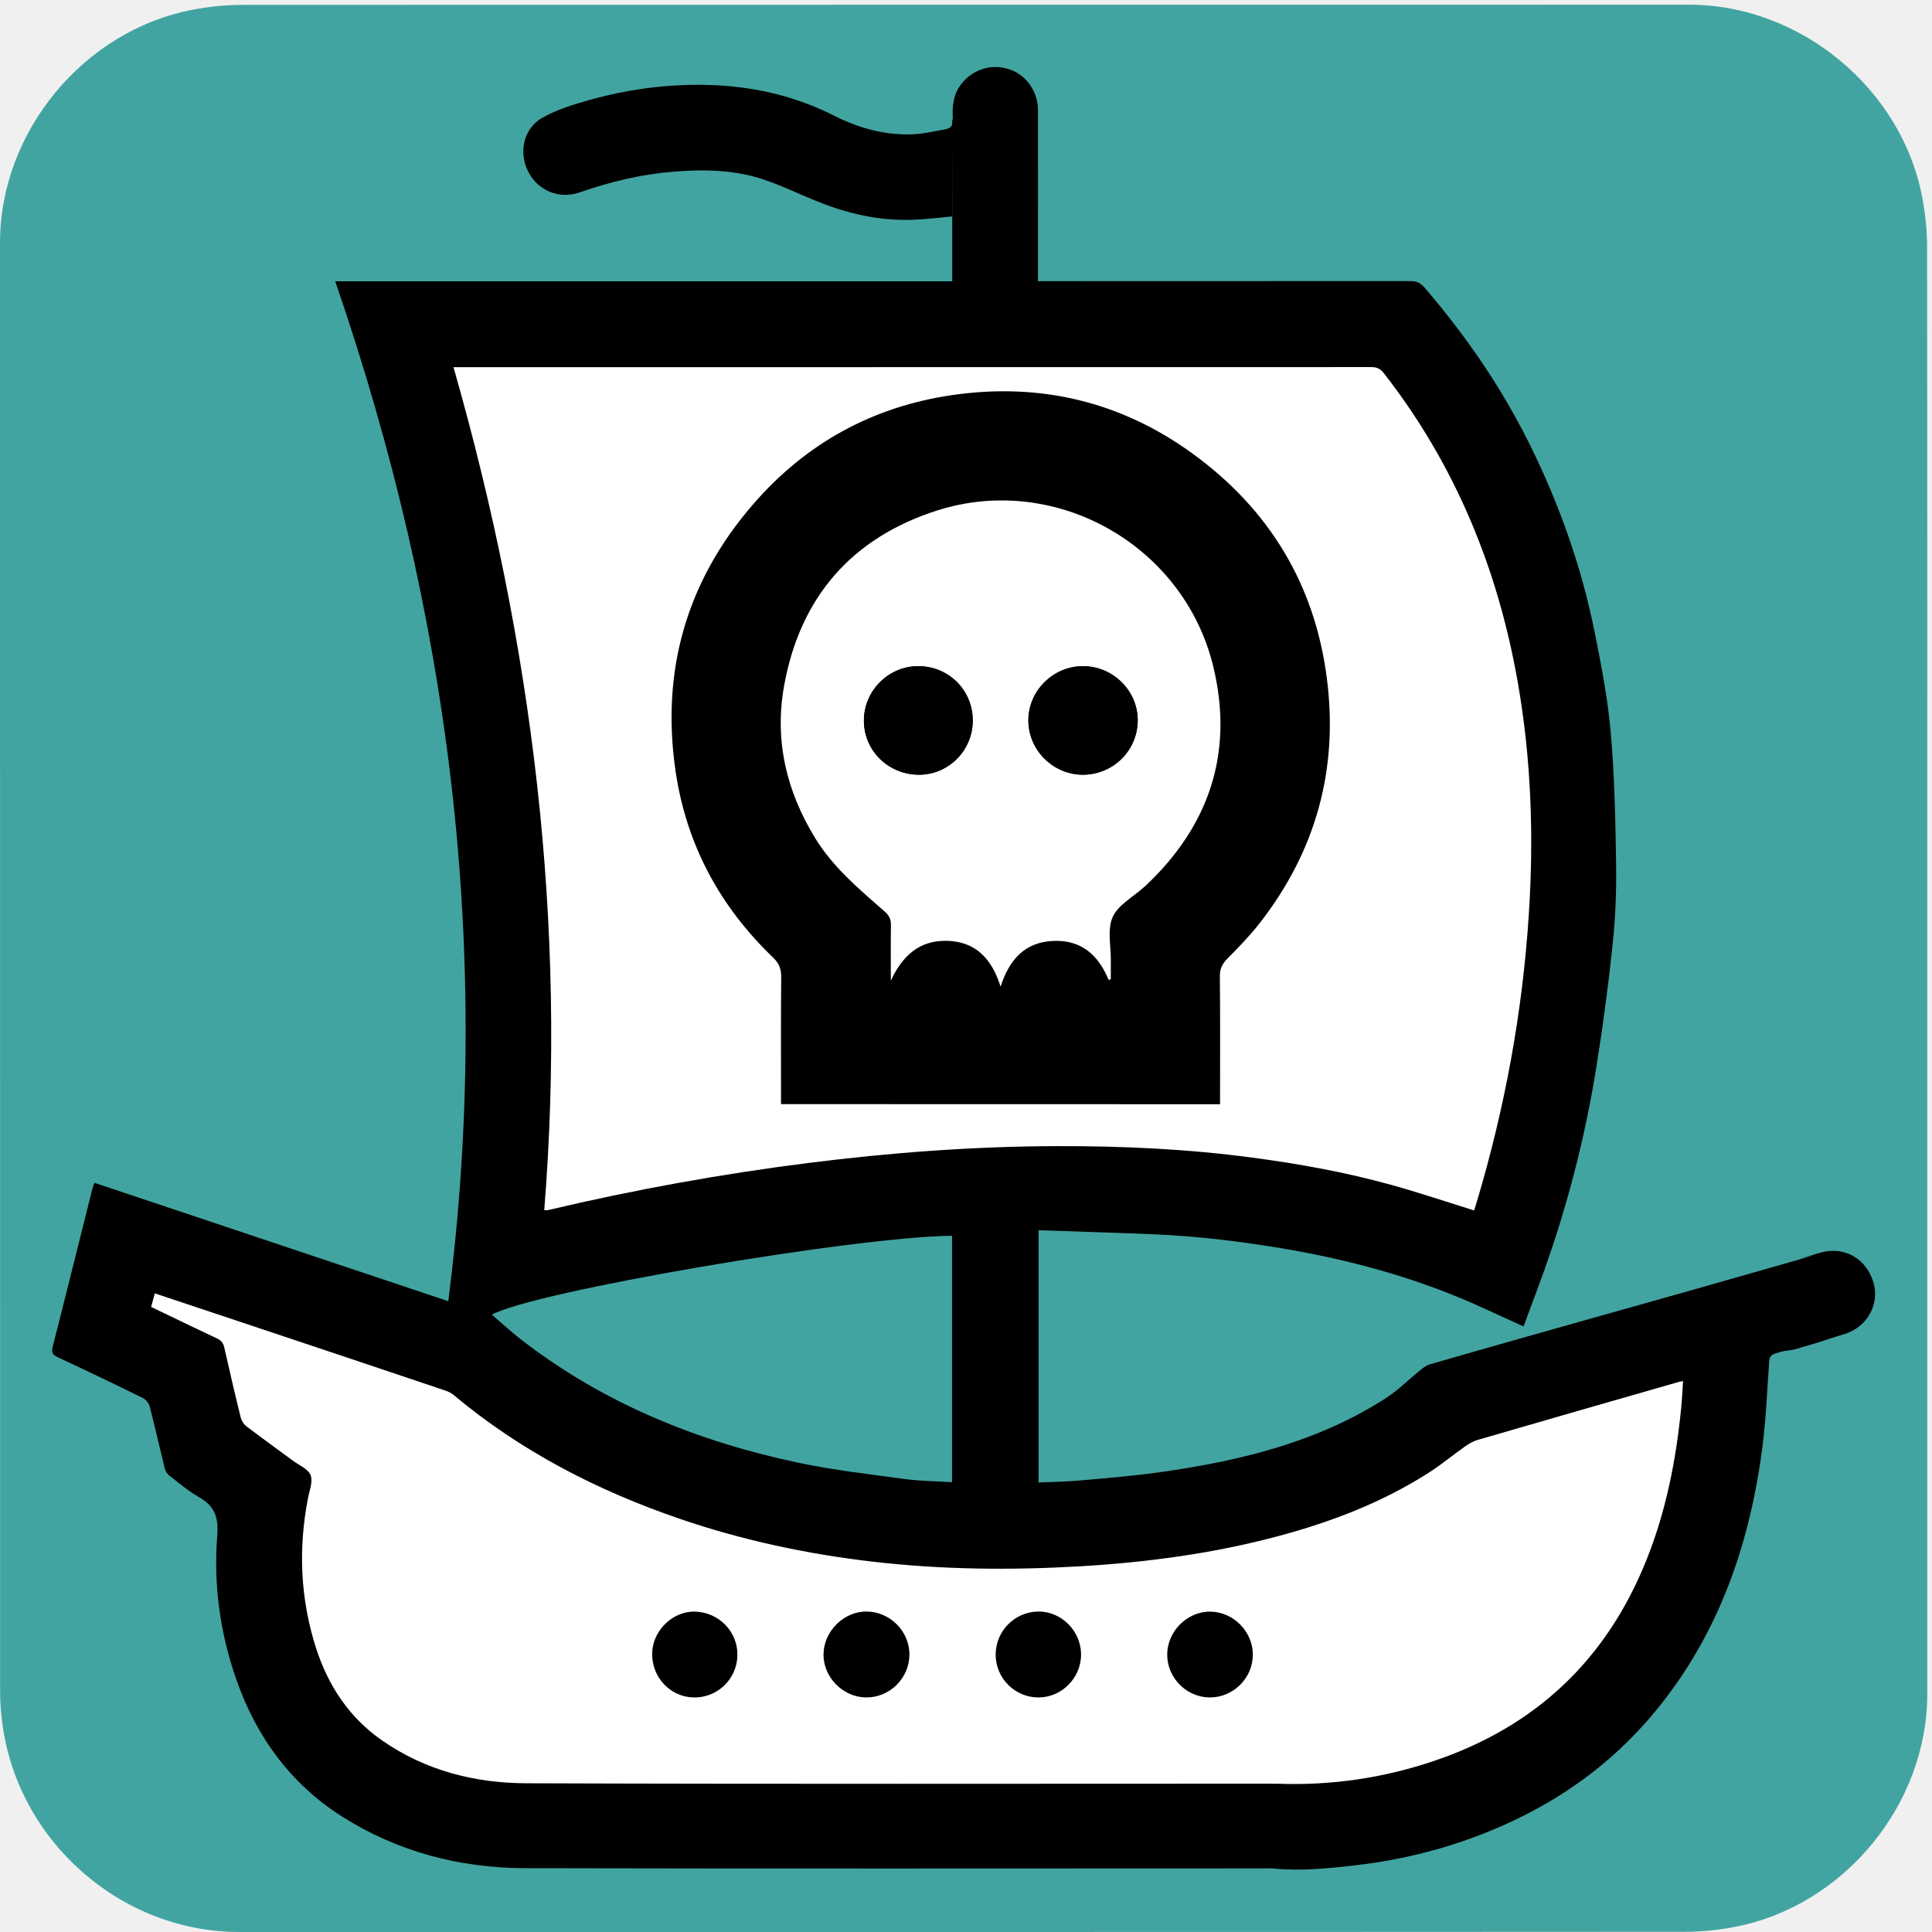
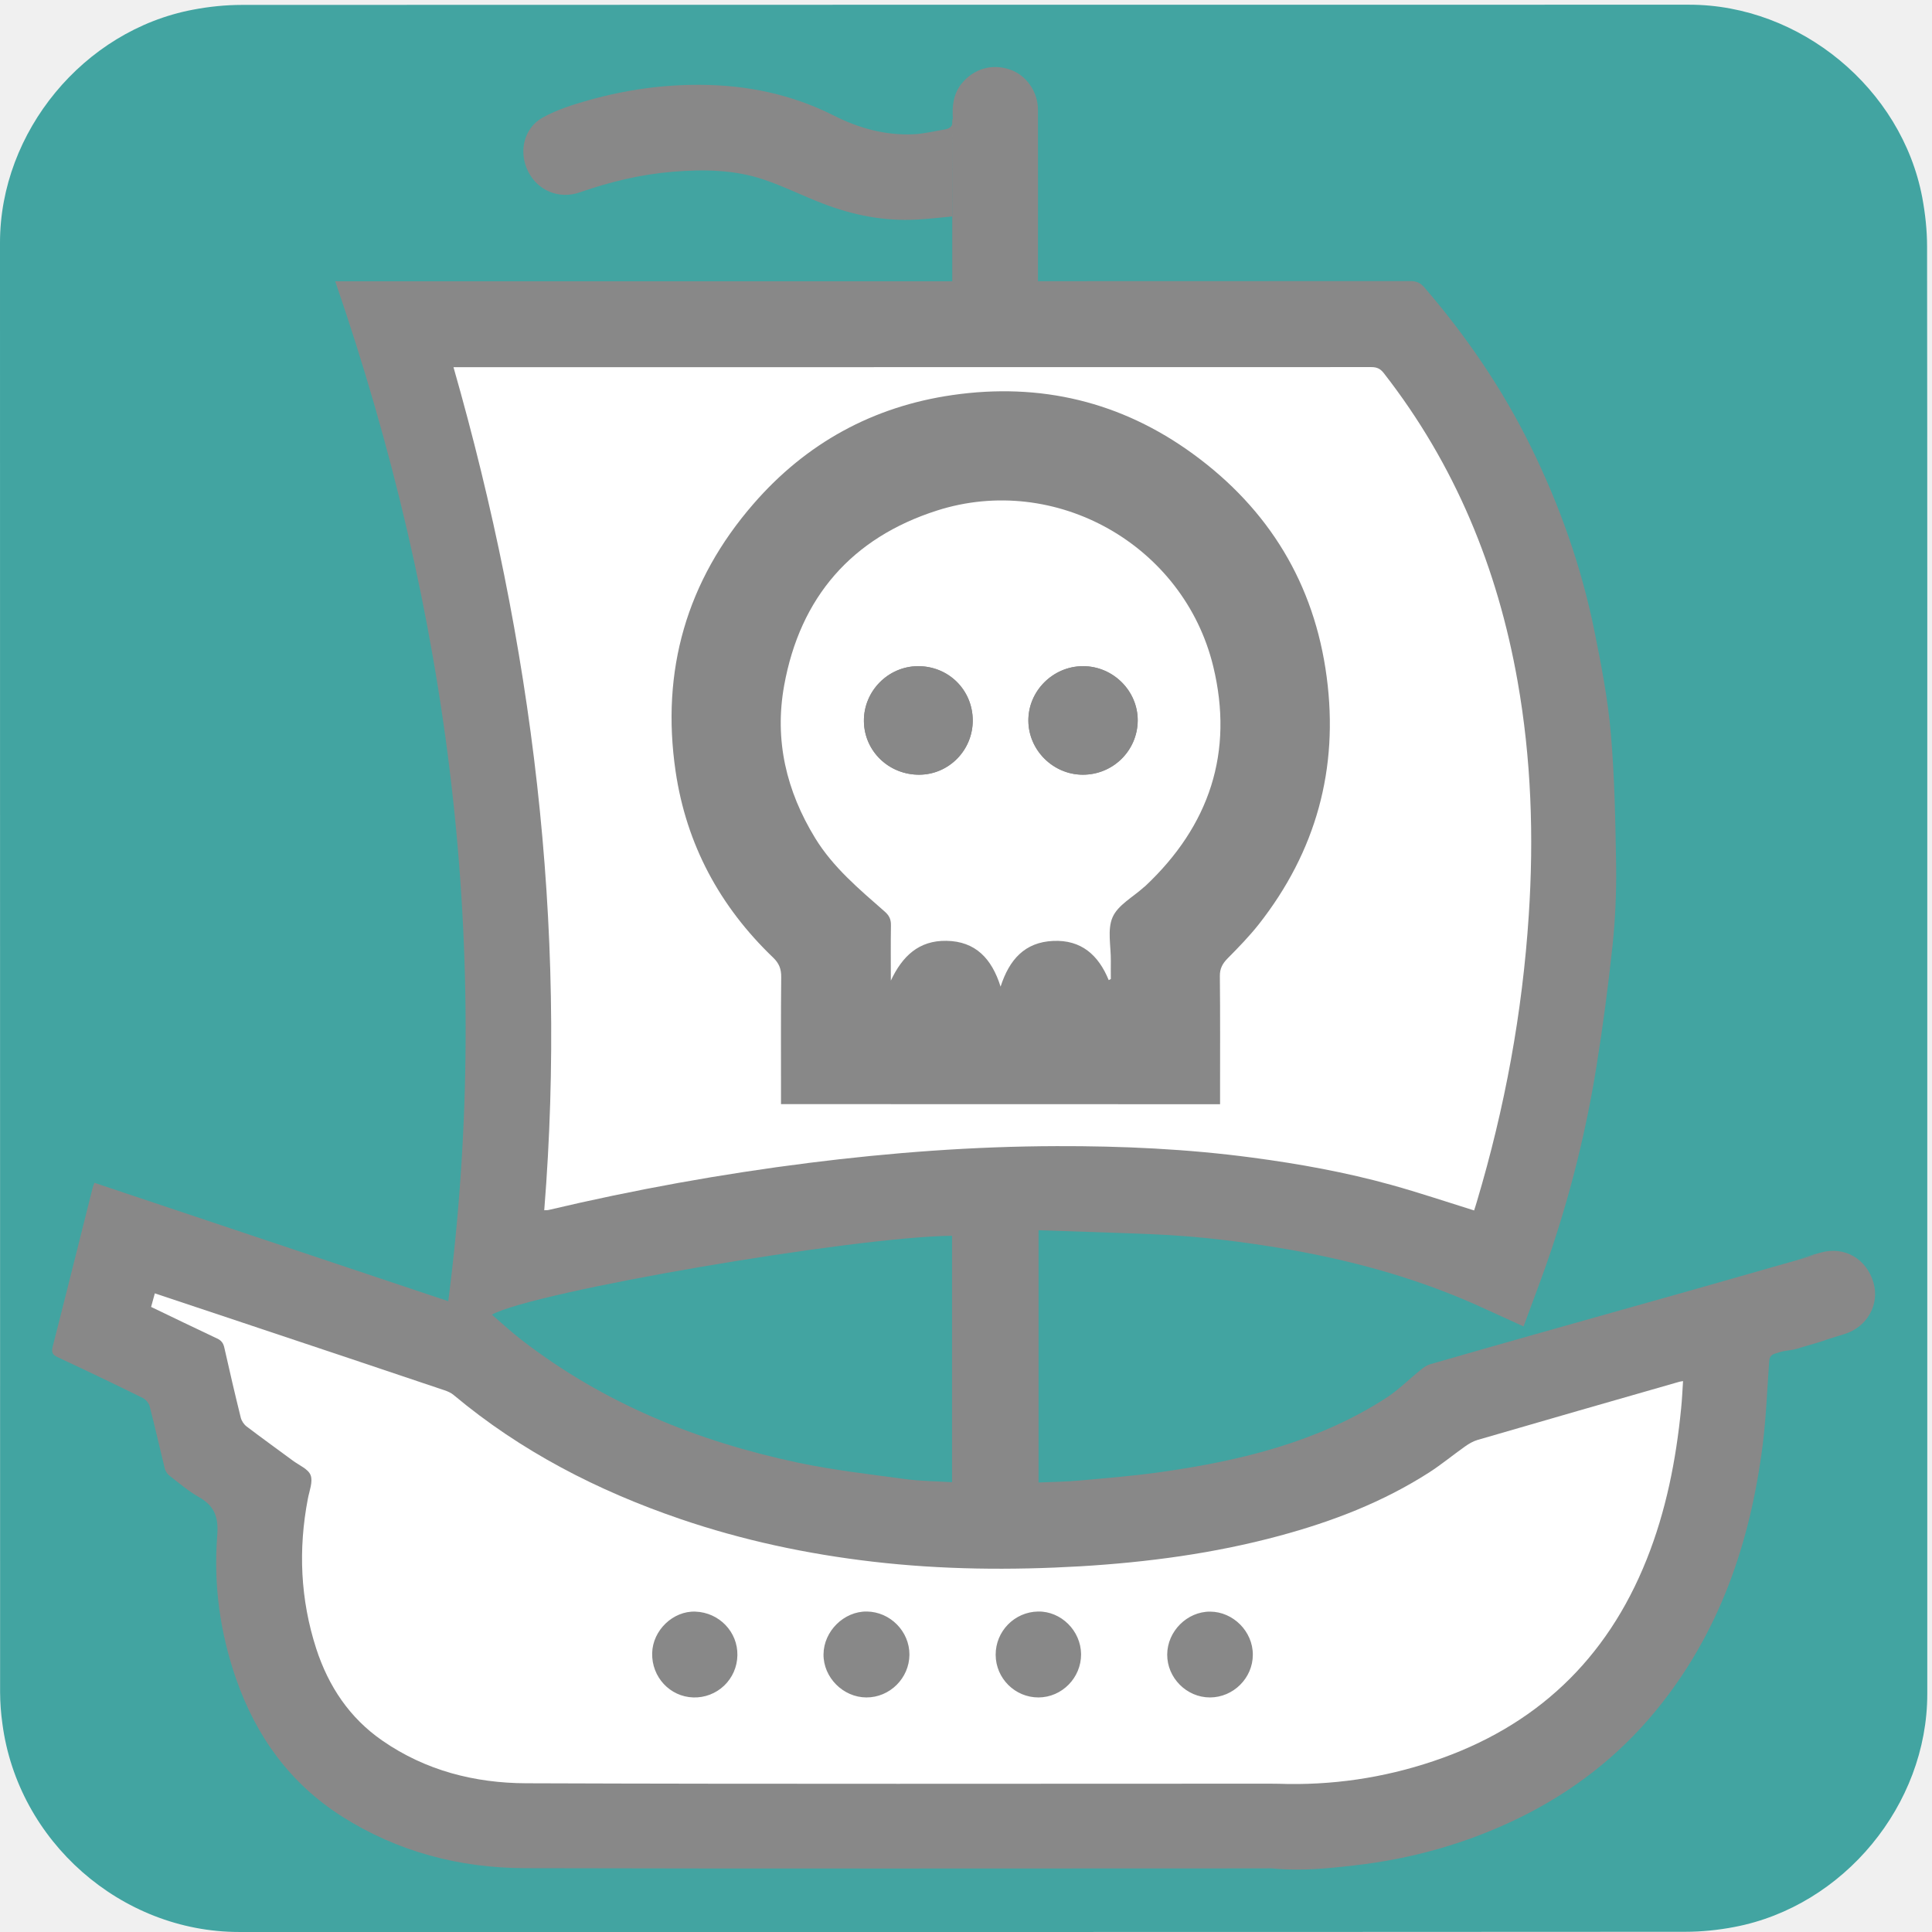
<svg xmlns="http://www.w3.org/2000/svg" id="ship" viewBox="0 0 769 769" width="500" height="500" shape-rendering="geometricPrecision" text-rendering="geometricPrecision" version="1.1">
  <style id="sailing">
    @keyframes ship_animation_movement__to{0%,to{transform:translate(383.5546px,385.4218px)}30.303%{transform:translate(393.55px,385.42px)}70.707%{transform:translate(373.55px,385.4218px)}}@keyframes ship_animation_rocking__tr{0%,50.505%,to{transform:rotate(0deg)}20.202%,80.808%{transform:rotate(-3deg)}}@keyframes flag1_f_o{0%,10.101%,12.121%,14.141%,16.162%,18.182%,2.02%,20.202%,22.222%,24.242%,26.263%,28.283%,30.303%,32.323%,34.343%,36.364%,38.384%,4.04%,40.404%,42.424%,44.444%,46.465%,48.485%,50.505%,52.525%,54.545%,56.566%,58.586%,6.061%,60.606%,62.626%,64.646%,66.667%,68.687%,70.707%,72.727%,74.747%,76.768%,78.788%,8.081%,80.808%,82.828%,84.848%,86.869%,88.889%,90.909%,92.929%,94.949%,96.97%,98.99%{fill-opacity:1}1.01%,11.111%,13.131%,15.152%,17.172%,19.192%,21.212%,23.232%,25.253%,27.273%,29.293%,3.03%,31.313%,33.333%,35.354%,37.374%,39.394%,41.414%,43.434%,45.455%,47.475%,49.495%,5.051%,51.515%,53.535%,55.556%,57.576%,59.596%,61.616%,63.636%,65.657%,67.677%,69.697%,7.071%,71.717%,73.737%,75.758%,77.778%,79.798%,81.818%,83.838%,85.859%,87.879%,89.899%,9.091%,91.919%,93.939%,95.96%,97.98%,to{fill-opacity:0}}@keyframes flag2_f_o{0%,10.101%,12.121%,14.141%,16.162%,18.182%,2.02%,20.202%,22.222%,24.242%,26.263%,28.283%,30.303%,32.323%,34.343%,36.364%,38.384%,4.04%,40.404%,42.424%,44.444%,46.465%,48.485%,50.505%,52.525%,54.545%,56.566%,58.586%,6.061%,60.606%,62.626%,64.646%,66.667%,68.687%,70.707%,72.727%,74.747%,76.768%,78.788%,8.081%,80.808%,82.828%,84.848%,86.869%,88.889%,90.909%,92.929%,94.949%,96.97%,98.99%{fill-opacity:0}1.01%,11.111%,13.131%,15.152%,17.172%,19.192%,21.212%,23.232%,25.253%,27.273%,29.293%,3.03%,31.313%,33.333%,35.354%,37.374%,39.394%,41.414%,43.434%,45.455%,47.475%,49.495%,5.051%,51.515%,53.535%,55.556%,57.576%,59.596%,61.616%,63.636%,65.657%,67.677%,69.697%,7.071%,71.717%,73.737%,75.758%,77.778%,79.798%,81.818%,83.838%,85.859%,87.879%,89.899%,9.091%,91.919%,93.939%,95.96%,97.98%,to{fill-opacity:1}}#ship_animation_movement{animation:ship_animation_movement__to 9900ms linear infinite normal forwards}#ship_animation_rocking{animation:ship_animation_rocking__tr 9900ms linear infinite normal forwards}#flag1{animation:flag1_f_o 9900ms linear infinite normal forwards}#flag2{animation:flag2_f_o 9900ms linear infinite normal forwards}
  </style>
  <g id="background" transform="matrix(4 0 0 4 -887.96 -2344.006)">
    <path id="square" d="M413.77 682.38v72.19c0 11.03-8.32 21.11-19.18 23.18-1.61.31-3.27.48-4.9.48-47.97.03-95.93.02-143.9.02-11.76 0-22.02-9.02-23.56-20.72a23.27 23.27 0 01-.23-3.12c-.01-48.09-.01-96.18-.01-144.26 0-11.03 8.32-21.12 19.18-23.18 1.61-.31 3.27-.48 4.9-.48 48.01-.02 96.02-.02 144.02-.02 11.03 0 21.13 8.33 23.18 19.18.3 1.61.48 3.27.48 4.9.03 23.94.02 47.89.02 71.83z" fill="#42A4A1" stroke="none" stroke-width="1" />
  </g>
  <g id="ship_animation_movement" transform="translate(383.555 385.422)">
    <g id="ship_animation_rocking">
      <g id="ship_top" transform="matrix(4 0 0 4 -1271.489 -2729.383)">
        <g id="ship_group" stroke="none" stroke-width="1">
-           <path id="ship_outline" d="M316.8 597.79c-.08-1.24.04-2.44.87-3.48 1.19-1.46 2.98-2.01 4.78-1.41 1.65.55 2.82 2.2 2.82 4.03.01 5.37 0 10.74 0 16.11v.93h.99c12.02 0 24.04 0 36.06-.01.6 0 .99.16 1.4.63 4.16 4.83 7.73 10.04 10.55 15.76 2.91 5.9 5.09 12.07 6.39 18.52.67 3.33 1.32 6.68 1.61 10.06.38 4.34.46 8.71.53 13.06.04 2.68-.07 5.37-.35 8.03a225.8 225.8 0 01-1.61 12.12 114.26 114.26 0 01-4.51 18.3c-.84 2.51-1.8 4.97-2.74 7.54-1.28-.58-2.48-1.12-3.67-1.67-6.33-2.95-12.98-4.82-19.85-6.01-4.42-.76-8.86-1.3-13.34-1.49-3.78-.16-7.56-.27-11.4-.4v25.1c1.39-.06 2.76-.07 4.12-.2 2.76-.25 5.54-.47 8.28-.87 7.79-1.12 15.36-2.97 22.09-7.28 1.3-.83 2.4-1.95 3.61-2.92.26-.21.56-.41.88-.5 15.22-4.38 20.97-5.9 36.19-10.27 5.56-1.6-2.91.72 2.67-.84 2.38-.66 4.55.63 5.24 2.99.63 2.16-.62 4.43-2.89 5.12-3.29 1-.93.36-4.23 1.31-1.33.46-1.35.18-2.62.62-.49.14-.61.38-.64.83-.2 2.75-.3 5.51-.64 8.23-1.23 9.75-4.31 18.79-10.64 26.49-3.74 4.56-8.32 8.09-13.62 10.68-5.17 2.52-10.63 4.06-16.34 4.71-2.69.31-5.38.58-8.1.31-.27-.03-.55-.01-.83-.01-24.54 0-49.08.04-73.63-.02-6.52-.02-12.69-1.63-18.24-5.16-5.13-3.27-8.52-7.95-10.51-13.67-1.61-4.62-2.26-9.41-1.88-14.26.15-1.87-.28-2.97-1.86-3.86-1.04-.59-1.96-1.39-2.91-2.12-.21-.16-.38-.45-.45-.7-.51-2.06-.97-4.13-1.5-6.18-.08-.32-.39-.69-.69-.84-2.8-1.38-5.62-2.73-8.45-4.05-.53-.25-.66-.47-.51-1.07 1.34-5.24 2.64-10.5 3.96-15.74.04-.17.11-.33.19-.55 11.74 3.93 23.4 7.83 35.21 11.78 4.47-34.78.11-68.48-11.25-101.49h61.4v-15.99l.06-.2z" fill="#000" />
-           <path id="deck_holes" d="M237.01 716.03c2.23 1.07 4.39 2.12 6.56 3.14.44.2.63.47.73.93.52 2.32 1.06 4.64 1.63 6.94.08.33.32.69.59.89 1.51 1.15 3.06 2.26 4.6 3.4.62.46 1.53.83 1.76 1.44.25.65-.12 1.55-.27 2.34-.97 5.04-.75 10.03.83 14.92 1.22 3.75 3.32 6.91 6.6 9.17 4.29 2.97 9.18 4.21 14.28 4.23 24.66.09 49.33.04 73.99.04.3 0 .6 0 .9.01 5.26.18 10.4-.57 15.39-2.25 10.17-3.41 17.25-10.09 21.23-20.07 1.93-4.83 2.92-9.88 3.43-15.03.09-.88.13-1.77.19-2.72-.24.05-.36.07-.47.1-6.66 1.91-13.33 3.82-19.98 5.76-.44.13-.86.38-1.24.65-1.19.84-2.31 1.77-3.53 2.56-4.62 2.97-9.68 4.91-14.95 6.33-6.48 1.75-13.1 2.63-19.79 3.03-6.9.4-13.78.34-20.65-.46-6.54-.76-12.94-2.12-19.17-4.25-8.22-2.81-15.85-6.73-22.55-12.34-.26-.22-.59-.36-.92-.47-6.38-2.15-12.77-4.29-19.16-6.42-3.2-1.07-6.4-2.13-9.65-3.22-.13.45-.24.85-.38 1.35z" fill="#000" />
+           <path id="ship_outline" d="M316.8 597.79c-.08-1.24.04-2.44.87-3.48 1.19-1.46 2.98-2.01 4.78-1.41 1.65.55 2.82 2.2 2.82 4.03.01 5.37 0 10.74 0 16.11v.93h.99c12.02 0 24.04 0 36.06-.01.6 0 .99.16 1.4.63 4.16 4.83 7.73 10.04 10.55 15.76 2.91 5.9 5.09 12.07 6.39 18.52.67 3.33 1.32 6.68 1.61 10.06.38 4.34.46 8.71.53 13.06.04 2.68-.07 5.37-.35 8.03a225.8 225.8 0 01-1.61 12.12 114.26 114.26 0 01-4.51 18.3c-.84 2.51-1.8 4.97-2.74 7.54-1.28-.58-2.48-1.12-3.67-1.67-6.33-2.95-12.98-4.82-19.85-6.01-4.42-.76-8.86-1.3-13.34-1.49-3.78-.16-7.56-.27-11.4-.4v25.1c1.39-.06 2.76-.07 4.12-.2 2.76-.25 5.54-.47 8.28-.87 7.79-1.12 15.36-2.97 22.09-7.28 1.3-.83 2.4-1.95 3.61-2.92.26-.21.56-.41.88-.5 15.22-4.38 20.97-5.9 36.19-10.27 5.56-1.6-2.91.72 2.67-.84 2.38-.66 4.55.63 5.24 2.99.63 2.16-.62 4.43-2.89 5.12-3.29 1-.93.36-4.23 1.31-1.33.46-1.35.18-2.62.62-.49.14-.61.38-.64.83-.2 2.75-.3 5.51-.64 8.23-1.23 9.75-4.31 18.79-10.64 26.49-3.74 4.56-8.32 8.09-13.62 10.68-5.17 2.52-10.63 4.06-16.34 4.71-2.69.31-5.38.58-8.1.31-.27-.03-.55-.01-.83-.01-24.54 0-49.08.04-73.63-.02-6.52-.02-12.69-1.63-18.24-5.16-5.13-3.27-8.52-7.95-10.51-13.67-1.61-4.62-2.26-9.41-1.88-14.26.15-1.87-.28-2.97-1.86-3.86-1.04-.59-1.96-1.39-2.91-2.12-.21-.16-.38-.45-.45-.7-.51-2.06-.97-4.13-1.5-6.18-.08-.32-.39-.69-.69-.84-2.8-1.38-5.62-2.73-8.45-4.05-.53-.25-.66-.47-.51-1.07 1.34-5.24 2.64-10.5 3.96-15.74.04-.17.11-.33.19-.55 11.74 3.93 23.4 7.83 35.21 11.78 4.47-34.78.11-68.48-11.25-101.49h61.4v-15.99l.06-.2z" fill="#888888" />
+           <path id="deck_holes" d="M237.01 716.03c2.23 1.07 4.39 2.12 6.56 3.14.44.2.63.47.73.93.52 2.32 1.06 4.64 1.63 6.94.08.33.32.69.59.89 1.51 1.15 3.06 2.26 4.6 3.4.62.46 1.53.83 1.76 1.44.25.65-.12 1.55-.27 2.34-.97 5.04-.75 10.03.83 14.92 1.22 3.75 3.32 6.91 6.6 9.17 4.29 2.97 9.18 4.21 14.28 4.23 24.66.09 49.33.04 73.99.04.3 0 .6 0 .9.01 5.26.18 10.4-.57 15.39-2.25 10.17-3.41 17.25-10.09 21.23-20.07 1.93-4.83 2.92-9.88 3.43-15.03.09-.88.13-1.77.19-2.72-.24.05-.36.07-.47.1-6.66 1.91-13.33 3.82-19.98 5.76-.44.13-.86.38-1.24.65-1.19.84-2.31 1.77-3.53 2.56-4.62 2.97-9.68 4.91-14.95 6.33-6.48 1.75-13.1 2.63-19.79 3.03-6.9.4-13.78.34-20.65-.46-6.54-.76-12.94-2.12-19.17-4.25-8.22-2.81-15.85-6.73-22.55-12.34-.26-.22-.59-.36-.92-.47-6.38-2.15-12.77-4.29-19.16-6.42-3.2-1.07-6.4-2.13-9.65-3.22-.13.45-.24.85-.38 1.35z" fill="#888888" />
          <path id="inner_chunk" d="M316.72 733.48v-24.52c-9.83.1-41.7 5.56-45.79 7.85.99.85 1.94 1.73 2.96 2.52 8.17 6.31 17.49 10.09 27.51 12.21 3.51.74 7.09 1.15 10.66 1.63 1.52.21 3.07.21 4.66.31z" fill="#42A4A1" />
          <path id="sail" d="M368.67 706.44c-2.82-.88-5.5-1.78-8.23-2.54-4.54-1.26-9.18-2.1-13.86-2.72-6.45-.86-12.94-1.16-19.44-1.14-8.26.02-16.49.64-24.68 1.67-8.71 1.1-17.33 2.66-25.88 4.68-.11.03-.24.02-.44.03 2.29-28.52-1.17-56.39-9.03-83.89h.85c30.16 0 60.32 0 90.49-.01.56 0 .9.17 1.24.61 7.08 9.08 11.32 19.39 13.31 30.67 1.36 7.7 1.62 15.45 1.11 23.24-.63 9.7-2.38 19.19-5.16 28.5-.08.3-.19.6-.28.9zm-64.75-18.03h34.18v-.87c0-3.03.01-6.07-.02-9.1-.01-.58.2-.97.59-1.37.84-.86 1.69-1.72 2.43-2.66 4.46-5.67 6.23-12.13 5.29-19.25-.96-7.25-4.5-13.06-10.41-17.36-5.59-4.07-11.89-5.57-18.72-4.58-6.2.89-11.4 3.75-15.5 8.47-5.2 5.99-7.21 12.98-6.06 20.82.84 5.7 3.44 10.54 7.6 14.51.46.44.62.89.62 1.51-.03 3.01-.01 6.02-.01 9.03.01.26.01.53.01.85z" fill="#FFF" />
-           <path id="skull_outline" d="M299.7 695.86v-1.1c0-3.85-.02-7.7.02-11.54.01-.79-.2-1.36-.79-1.93-5.32-5.09-8.65-11.27-9.72-18.55-1.47-10.02 1.1-18.96 7.75-26.61 5.24-6.04 11.89-9.69 19.81-10.83 8.73-1.26 16.78.65 23.93 5.86 7.55 5.5 12.08 12.93 13.3 22.2 1.21 9.11-1.06 17.36-6.76 24.61-.95 1.2-2.03 2.31-3.11 3.4-.5.51-.77 1.01-.76 1.75.04 3.88.02 7.76.02 11.64v1.11c-14.58-.01-29.09-.01-43.69-.01zm32.61-12.34c.08-.03.15-.07.23-.1 0-.6-.01-1.2 0-1.79.02-1.47-.37-3.13.18-4.37.53-1.21 2.02-1.99 3.09-2.96l.15-.12c6.4-6.01 8.84-13.33 6.77-21.87-2.92-12.07-15.69-19.29-27.51-15.5-8.46 2.71-13.61 8.62-15.19 17.42-.98 5.44.22 10.48 3.09 15.17 1.79 2.92 4.38 5.08 6.91 7.3.46.4.64.79.63 1.38-.04 1.83-.01 3.67-.01 5.5 1.13-2.42 2.77-4.01 5.54-3.96 2.88.05 4.5 1.76 5.38 4.56.87-2.7 2.42-4.42 5.22-4.55 2.78-.14 4.5 1.39 5.52 3.89z" fill="#000" />
+           <path id="skull_outline" d="M299.7 695.86v-1.1c0-3.85-.02-7.7.02-11.54.01-.79-.2-1.36-.79-1.93-5.32-5.09-8.65-11.27-9.72-18.55-1.47-10.02 1.1-18.96 7.75-26.61 5.24-6.04 11.89-9.69 19.81-10.83 8.73-1.26 16.78.65 23.93 5.86 7.55 5.5 12.08 12.93 13.3 22.2 1.21 9.11-1.06 17.36-6.76 24.61-.95 1.2-2.03 2.31-3.11 3.4-.5.51-.77 1.01-.76 1.75.04 3.88.02 7.76.02 11.64v1.11c-14.58-.01-29.09-.01-43.69-.01zm32.61-12.34c.08-.03.15-.07.23-.1 0-.6-.01-1.2 0-1.79.02-1.47-.37-3.13.18-4.37.53-1.21 2.02-1.99 3.09-2.96l.15-.12c6.4-6.01 8.84-13.33 6.77-21.87-2.92-12.07-15.69-19.29-27.51-15.5-8.46 2.71-13.61 8.62-15.19 17.42-.98 5.44.22 10.48 3.09 15.17 1.79 2.92 4.38 5.08 6.91 7.3.46.4.64.79.63 1.38-.04 1.83-.01 3.67-.01 5.5 1.13-2.42 2.77-4.01 5.54-3.96 2.88.05 4.5 1.76 5.38 4.56.87-2.7 2.42-4.42 5.22-4.55 2.78-.14 4.5 1.39 5.52 3.89z" fill="#888888" />
          <path id="deck" d="M388.98 723.52c-6.66 1.91-13.33 3.82-19.98 5.76-.44.13-.86.38-1.24.65-1.19.84-2.31 1.77-3.53 2.56-4.62 2.97-9.68 4.91-14.95 6.33-6.48 1.75-13.1 2.63-19.79 3.03-6.9.4-13.78.34-20.65-.46-6.54-.76-12.94-2.12-19.17-4.25-8.22-2.81-15.85-6.73-22.55-12.34-.26-.22-.59-.36-.92-.47-6.38-2.15-12.77-4.29-19.16-6.42-3.2-1.07-6.4-2.13-9.65-3.22-.12.45-.24.85-.37 1.35 2.23 1.07 4.39 2.12 6.56 3.14.44.2.63.47.73.93.52 2.32 1.06 4.64 1.63 6.94.08.33.32.69.59.89 1.51 1.15 3.06 2.26 4.6 3.4.62.46 1.53.83 1.76 1.44.25.65-.12 1.55-.27 2.34-.97 5.04-.75 10.03.83 14.92 1.22 3.75 3.32 6.91 6.6 9.17 4.29 2.97 9.18 4.21 14.28 4.23 24.66.09 49.33.04 73.99.04.3 0 .6 0 .9.01 5.26.18 10.4-.57 15.39-2.25 10.17-3.41 17.25-10.09 21.23-20.07 1.93-4.83 2.92-9.88 3.43-15.03.09-.88.13-1.77.19-2.72-.25.04-.37.06-.48.1zm-98.01 31.38c-2.32-.07-4.15-2.03-4.09-4.41.05-2.27 2.08-4.22 4.31-4.13 2.37.09 4.22 2.03 4.17 4.35a4.258 4.258 0 01-4.39 4.19zm17.22 0c-2.31-.01-4.28-1.99-4.26-4.29.02-2.3 2.03-4.29 4.31-4.26 2.33.03 4.25 1.98 4.24 4.3-.02 2.34-1.96 4.26-4.29 4.25zm17.14 0c-2.34.01-4.26-1.9-4.27-4.24a4.298 4.298 0 014.22-4.31c2.29-.04 4.26 1.91 4.28 4.25.01 2.35-1.91 4.29-4.23 4.3zm17.05 0c-2.32 0-4.26-1.95-4.25-4.27.01-2.31 1.98-4.28 4.27-4.27 2.3.01 4.26 1.98 4.25 4.29 0 2.32-1.94 4.25-4.27 4.25z" fill="#FFF" />
          <path id="skull_main" d="M332.31 683.52c-1.02-2.5-2.74-4.03-5.54-3.9-2.8.13-4.35 1.84-5.22 4.55-.88-2.8-2.5-4.51-5.38-4.56-2.77-.05-4.41 1.55-5.54 3.96 0-1.83-.02-3.67.01-5.5.01-.6-.17-.98-.63-1.38-2.53-2.22-5.12-4.38-6.91-7.3-2.87-4.69-4.07-9.73-3.09-15.17 1.59-8.81 6.74-14.71 15.19-17.42 11.82-3.79 24.58 3.43 27.51 15.5 2.07 8.54-.37 15.86-6.77 21.87l-.15.12c-1.07.97-2.56 1.76-3.09 2.96-.55 1.24-.16 2.89-.18 4.37-.01.6 0 1.2 0 1.79-.06.04-.13.07-.21.11zm-13.53-25.88c-.03-3.02-2.43-5.38-5.46-5.36-2.97.02-5.41 2.5-5.37 5.49.04 2.98 2.5 5.34 5.54 5.31 2.94-.03 5.31-2.46 5.29-5.44zm10.94 5.44c3.01.01 5.45-2.39 5.47-5.38.02-2.96-2.45-5.42-5.44-5.42s-5.46 2.47-5.44 5.43c.02 2.94 2.47 5.36 5.41 5.37z" fill="#FFF" />
-           <g id="skull_eyes" fill="#000">
+           <g id="skull_eyes" fill="#888888">
            <path id="skull_eye1" d="M318.78 657.64c.03 2.97-2.35 5.41-5.29 5.44-3.04.03-5.5-2.33-5.54-5.31-.04-2.99 2.39-5.47 5.37-5.49 3.03-.01 5.43 2.34 5.46 5.36z" />
            <path id="skull_eye2" d="M329.72 663.08c-2.94-.01-5.38-2.44-5.4-5.37-.02-2.96 2.45-5.43 5.44-5.43s5.46 2.46 5.44 5.42c-.03 2.99-2.47 5.39-5.48 5.38z" />
          </g>
-           <path id="flag1" d="M316.74 607.53c-1.2.11-2.37.25-3.53.31-3.25.18-6.37-.44-9.39-1.61-1.98-.76-3.89-1.72-5.89-2.39-2.91-.97-5.94-1.01-8.99-.76-3.18.26-6.25 1-9.26 2.05-2.05.72-4.18-.16-5.14-2.07-.98-1.94-.45-4.33 1.46-5.38 1.42-.78 3.02-1.29 4.6-1.73 3.6-1.01 7.29-1.54 11.04-1.52 4.66.02 9.12.94 13.32 3.06 2.49 1.26 5.13 1.99 7.94 1.86 1.04-.05 2.07-.31 3.1-.48.61-.1.85-.43.81-1.09l-.07 9.75z" fill="#000" />
-           <path id="flag2" d="M316.74 597.13c-1.2-.11-2.37-.25-3.53-.31-3.25-.18-6.37.44-9.39 1.61-1.98.76-3.89 1.72-5.89 2.39-2.91.97-5.94 1.01-8.99.76-3.18-.26-6.25-1-9.26-2.05-2.05-.72-4.18.16-5.14 2.07-.98 1.94-.45 4.33 1.46 5.38 1.42.78 3.02 1.29 4.6 1.73 3.6 1.01 7.29 1.54 11.04 1.52 4.66-.02 9.12-.94 13.32-3.06 2.49-1.26 5.13-1.99 7.94-1.86 1.04.05 2.07.31 3.1.48.61.1.85.43.81 1.09l-.07-9.75z" fill="#000" fill-opacity="0" />
+           <path id="flag1" d="M316.74 607.53c-1.2.11-2.37.25-3.53.31-3.25.18-6.37-.44-9.39-1.61-1.98-.76-3.89-1.72-5.89-2.39-2.91-.97-5.94-1.01-8.99-.76-3.18.26-6.25 1-9.26 2.05-2.05.72-4.18-.16-5.14-2.07-.98-1.94-.45-4.33 1.46-5.38 1.42-.78 3.02-1.29 4.6-1.73 3.6-1.01 7.29-1.54 11.04-1.52 4.66.02 9.12.94 13.32 3.06 2.49 1.26 5.13 1.99 7.94 1.86 1.04-.05 2.07-.31 3.1-.48.61-.1.85-.43.81-1.09l-.07 9.75z" fill="#888888" />
+           <path id="flag2" d="M316.74 597.13c-1.2-.11-2.37-.25-3.53-.31-3.25-.18-6.37.44-9.39 1.61-1.98.76-3.89 1.72-5.89 2.39-2.91.97-5.94 1.01-8.99.76-3.18-.26-6.25-1-9.26-2.05-2.05-.72-4.18.16-5.14 2.07-.98 1.94-.45 4.33 1.46 5.38 1.42.78 3.02 1.29 4.6 1.73 3.6 1.01 7.29 1.54 11.04 1.52 4.66-.02 9.12-.94 13.32-3.06 2.49-1.26 5.13-1.99 7.94-1.86 1.04.05 2.07.31 3.1.48.61.1.85.43.81 1.09l-.07-9.75z" fill="#888888" fill-opacity="0" />
        </g>
      </g>
    </g>
  </g>
</svg>
